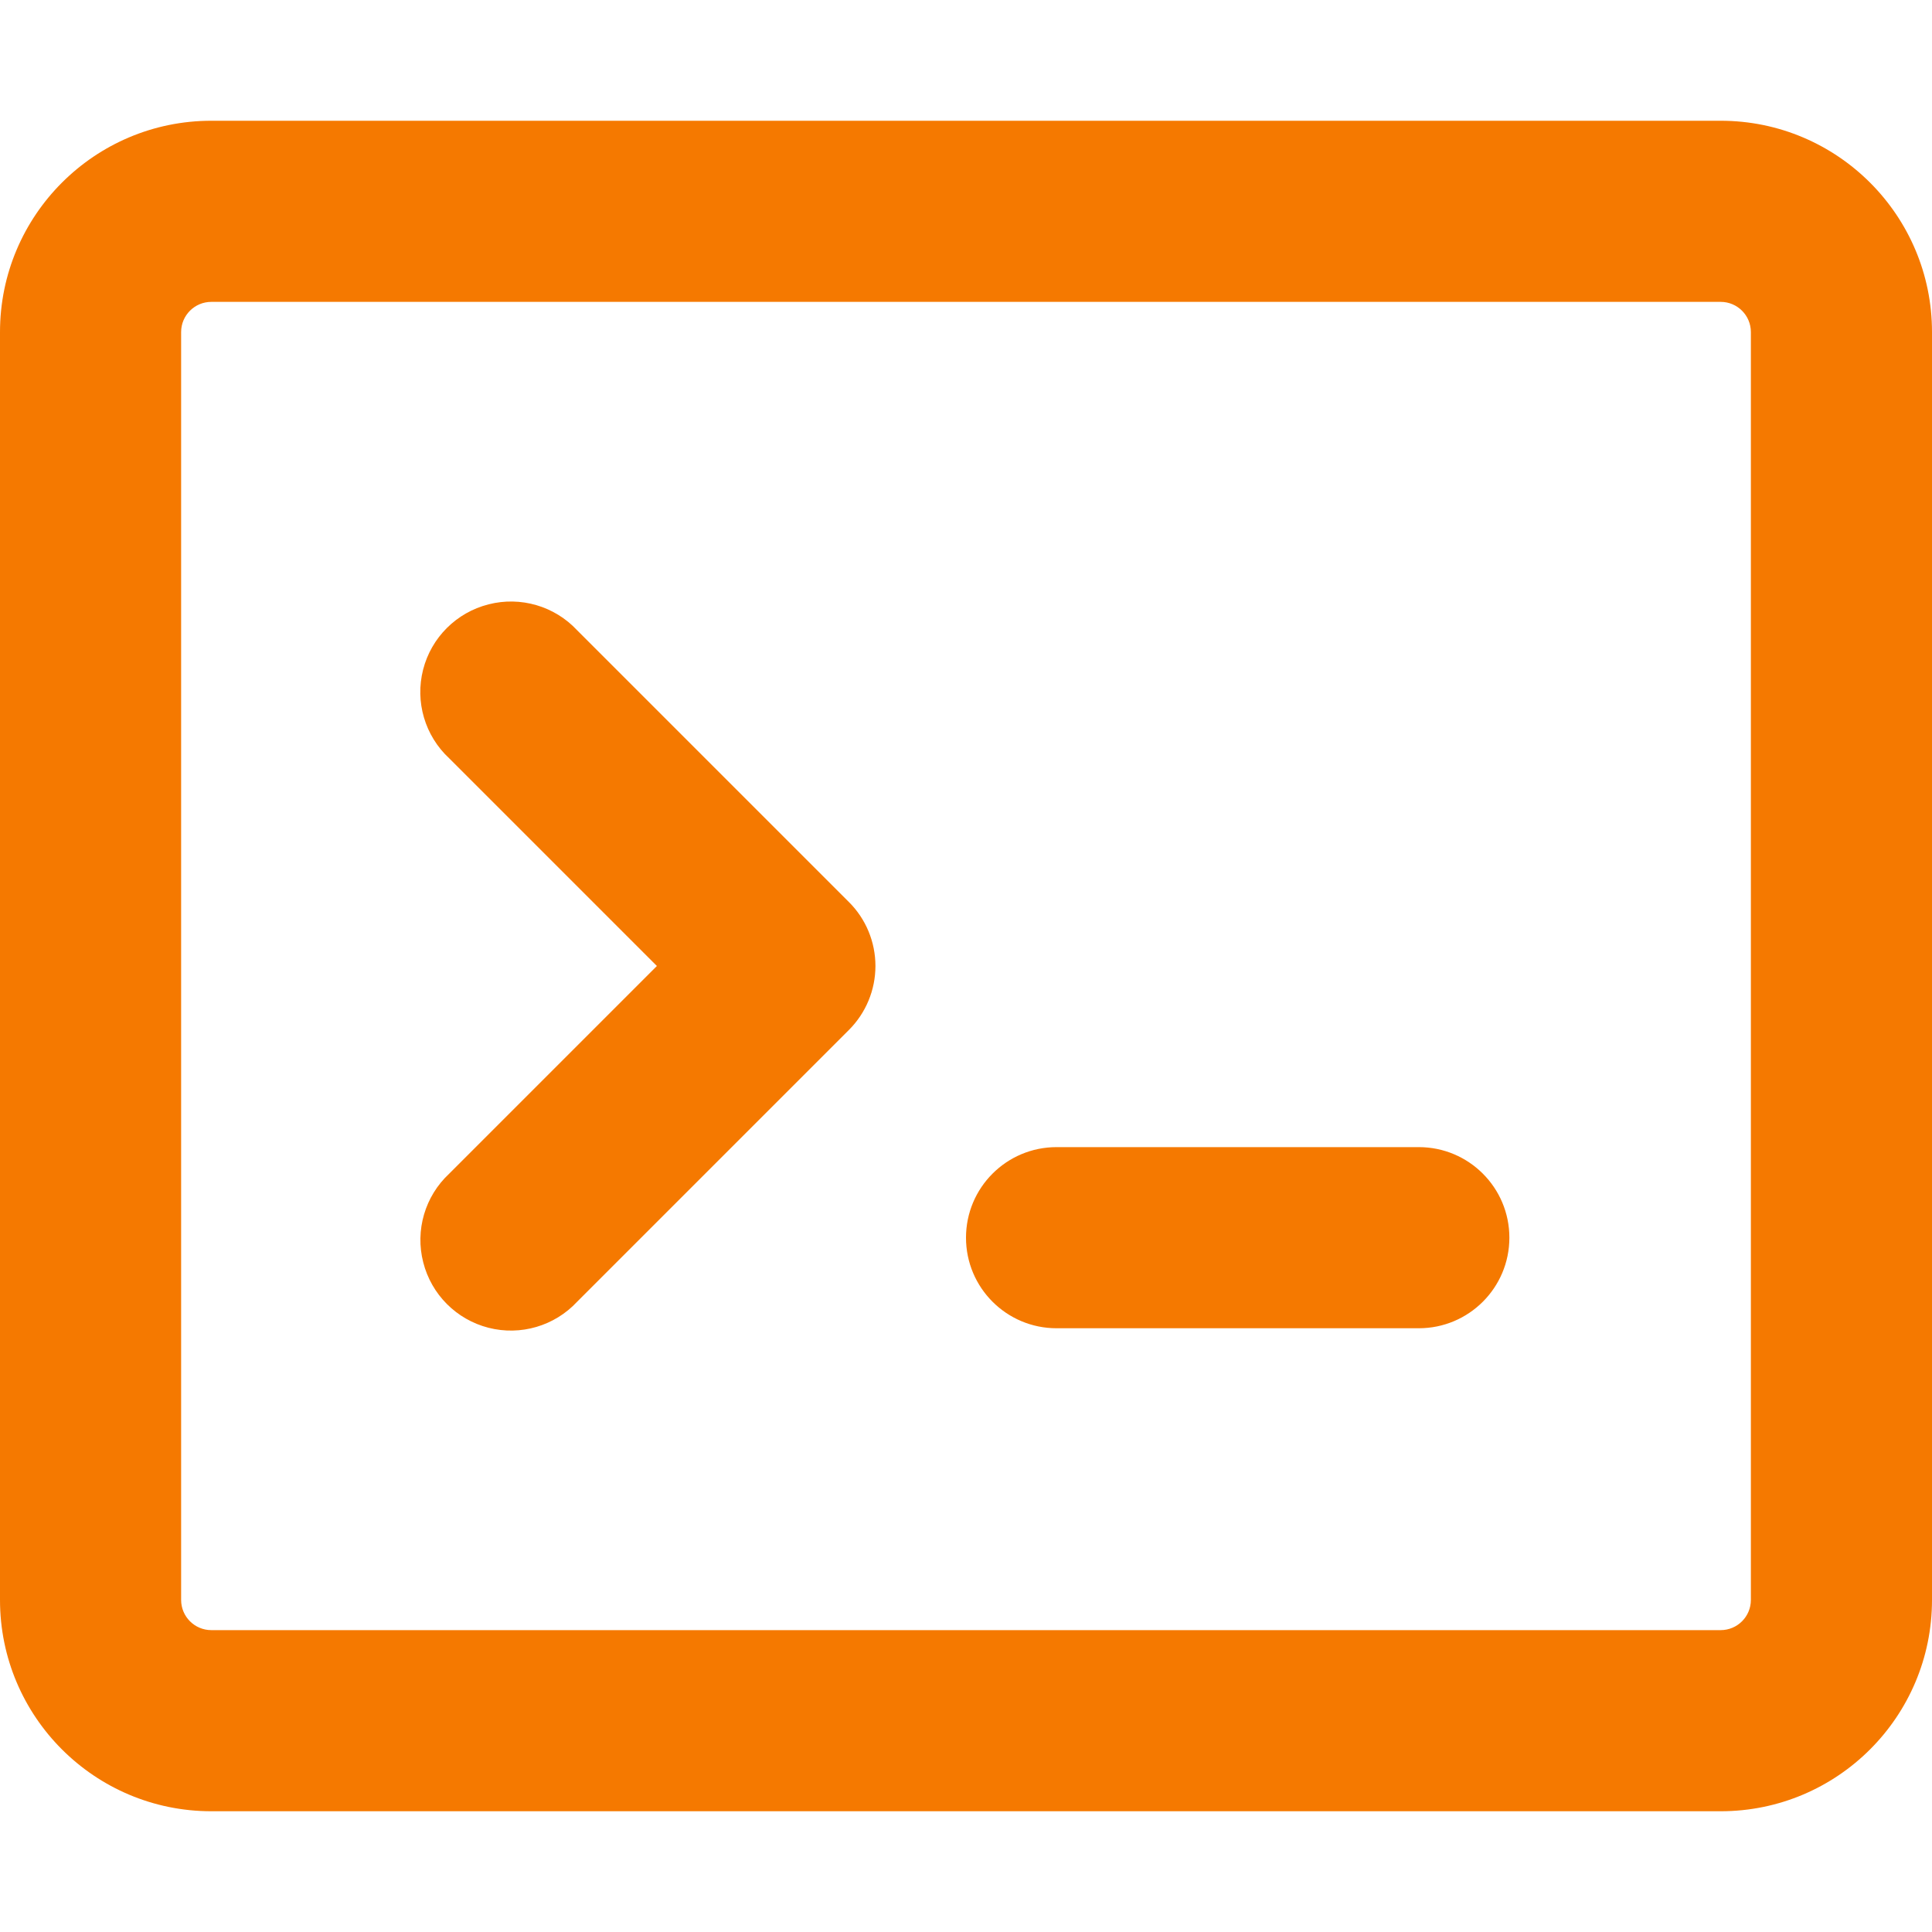
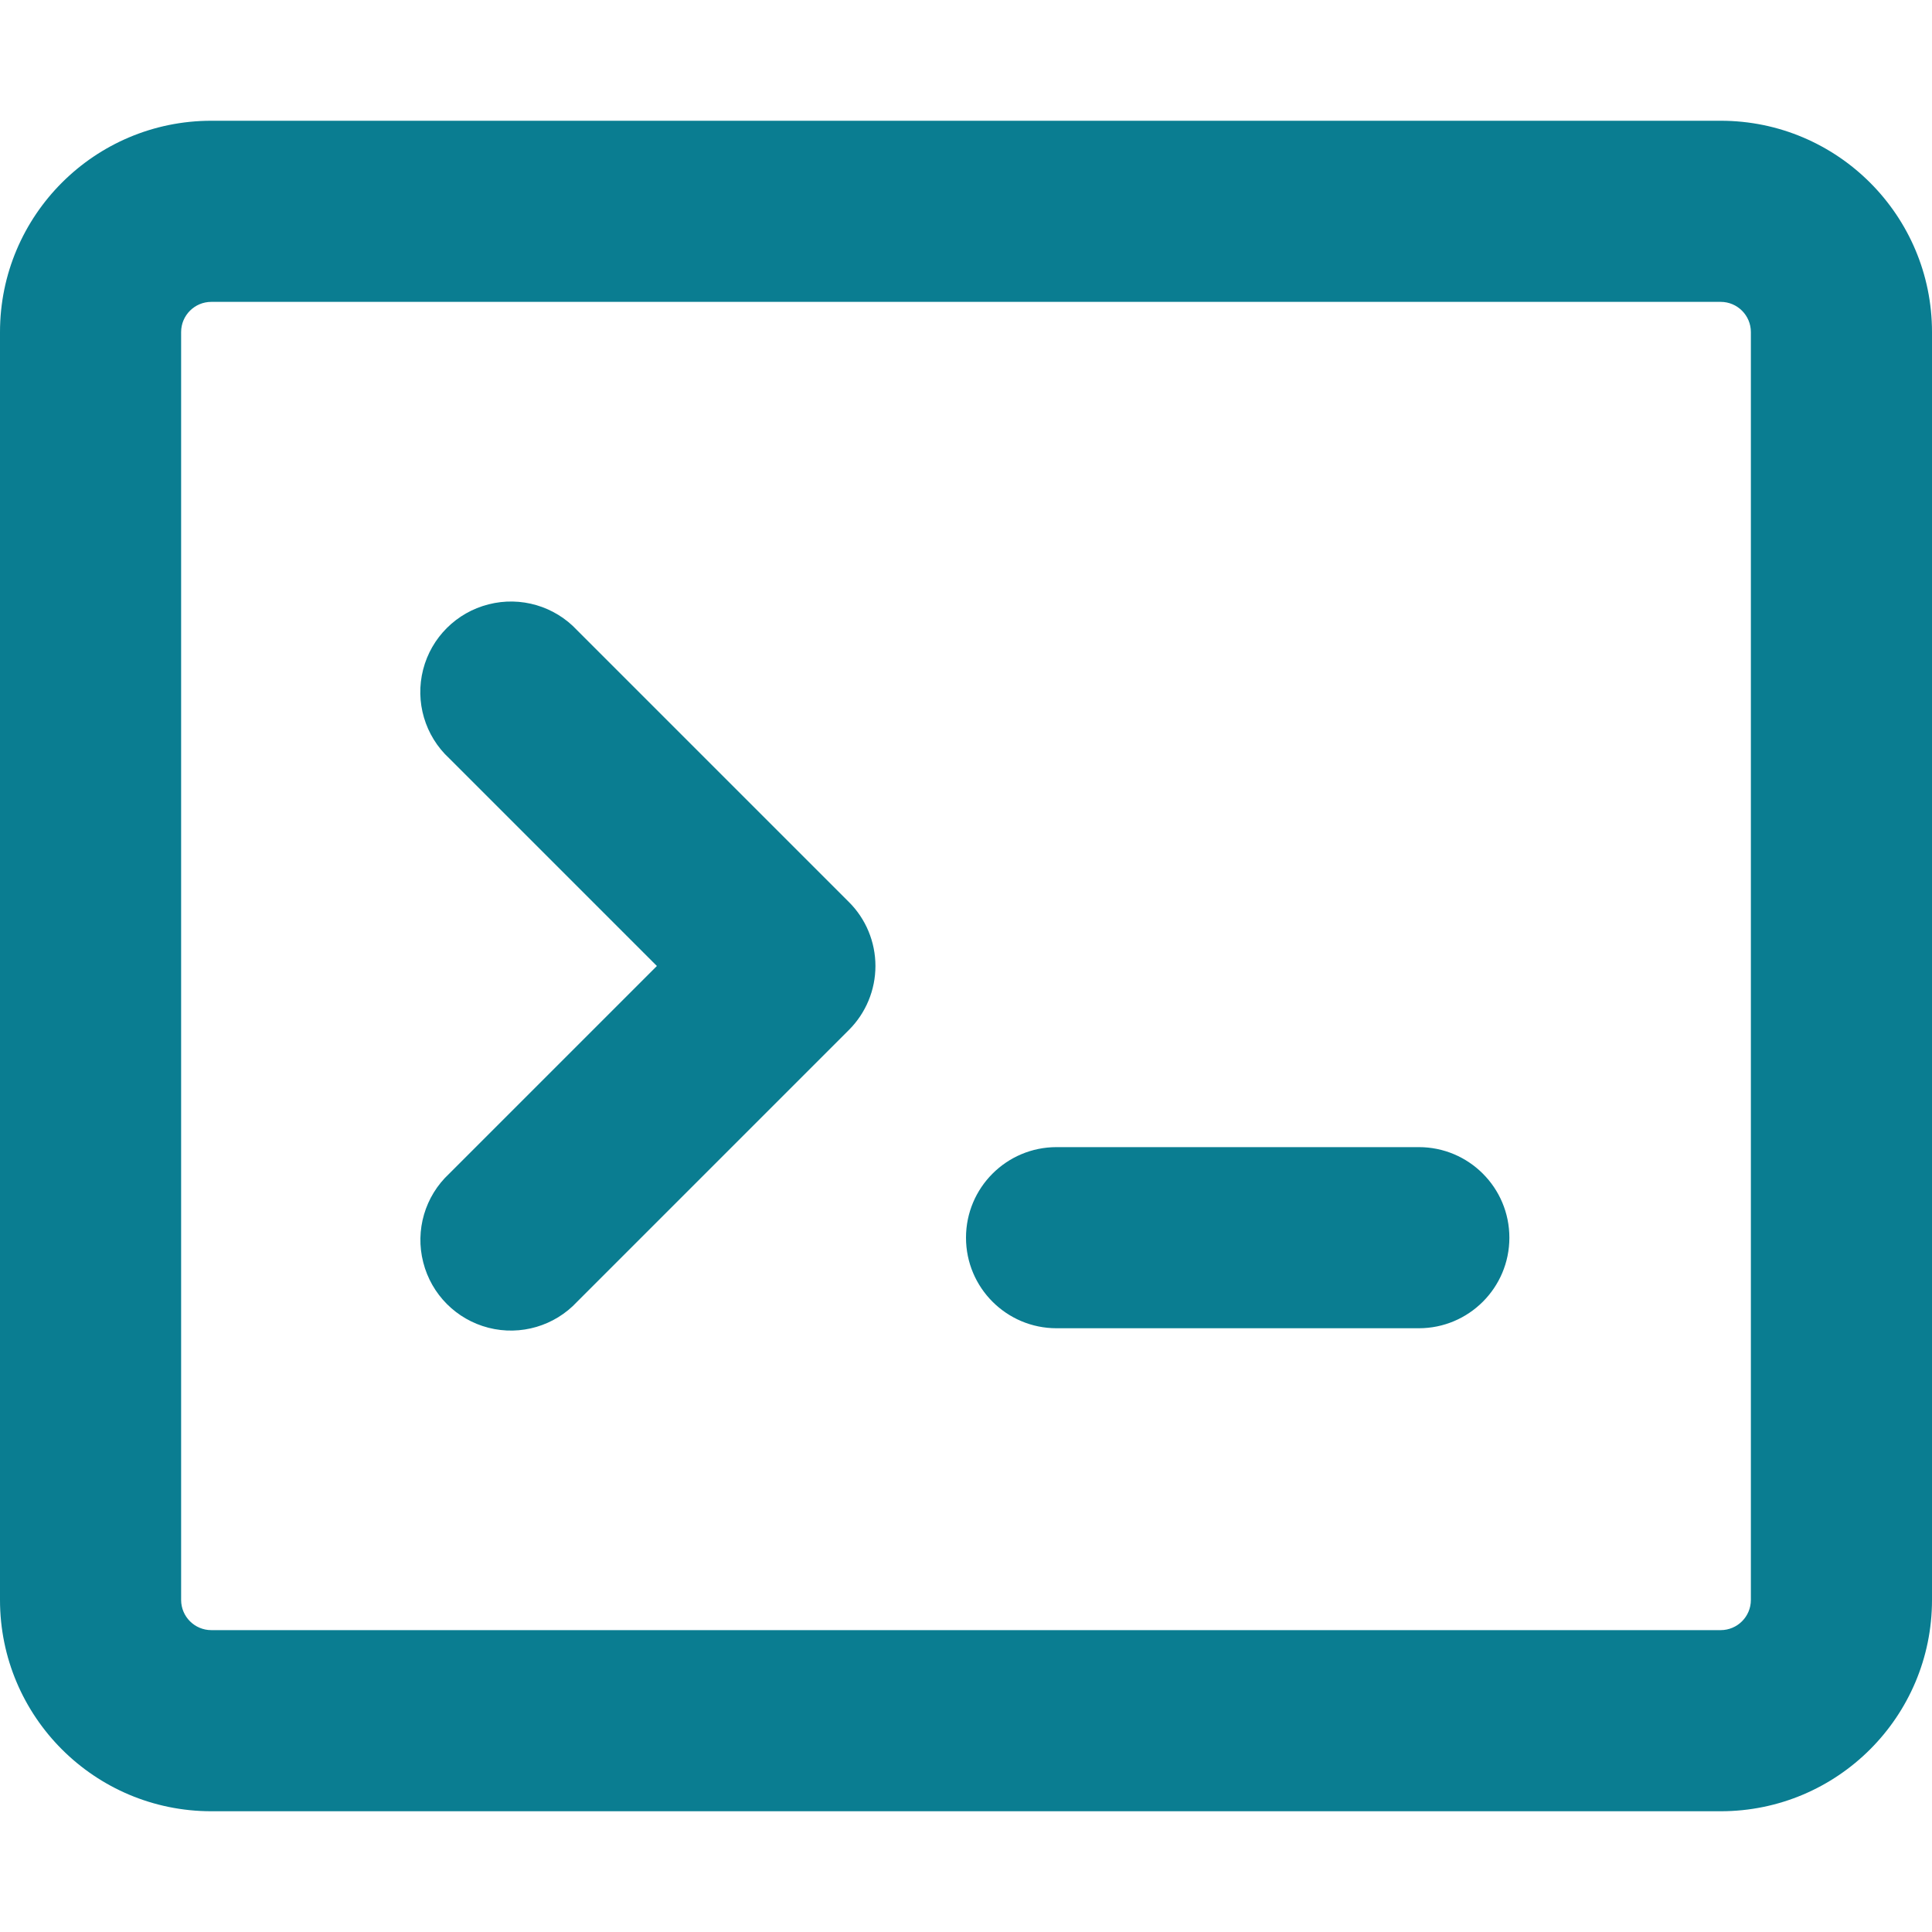
- <svg xmlns="http://www.w3.org/2000/svg" width="64" height="64" viewBox="0 0 16 16">
-   <rect x="0" y="0" width="16" height="16" rx="8" fill="none" />
-   <svg viewBox="0 0 16 16" fill="#F57900" x="0" y="0" width="16" height="16">
-     <path fill="#F57900" d="M0 2.75C0 1.784.784 1 1.75 1h12.5c.966 0 1.75.784 1.75 1.75v10.5A1.75 1.75 0 0 1 14.25 15H1.75A1.75 1.75 0 0 1 0 13.25Zm1.75-.25a.25.25 0 0 0-.25.25v10.5c0 .138.112.25.25.25h12.5a.25.25 0 0 0 .25-.25V2.75a.25.25 0 0 0-.25-.25ZM7.25 8a.749.749 0 0 1-.22.53l-2.25 2.25a.749.749 0 0 1-1.275-.326a.749.749 0 0 1 .215-.734L5.44 8L3.72 6.28a.749.749 0 0 1 .326-1.275a.749.749 0 0 1 .734.215l2.25 2.25c.141.14.22.331.22.53Zm1.5 1.5h3a.75.75 0 0 1 0 1.5h-3a.75.75 0 0 1 0-1.5Z" />
+ <svg xmlns="http://www.w3.org/2000/svg" width="64" height="64" viewBox="0 0 16 16" version="1.1" id="svg2">
+   <defs id="defs2" />
+   <rect x="0" y="0" width="16" height="16" rx="8" fill="none" id="rect1" />
+   <svg viewBox="0 0 16 16" fill="#F57900" x="0" y="0" width="16" height="16" version="1.1" id="svg1" style="fill:#0a7d91;fill-opacity:1">
+     <path fill="#F57900" d="M0 2.75C0 1.784.784 1 1.75 1h12.5c.966 0 1.75.784 1.75 1.75v10.5A1.75 1.75 0 0 1 14.25 15H1.75A1.75 1.75 0 0 1 0 13.25Zm1.75-.25a.25.25 0 0 0-.25.25v10.5c0 .138.112.25.25.25h12.5a.25.25 0 0 0 .25-.25V2.75a.25.25 0 0 0-.25-.25ZM7.25 8a.749.749 0 0 1-.22.53l-2.25 2.25a.749.749 0 0 1-1.275-.326a.749.749 0 0 1 .215-.734L5.44 8L3.72 6.28a.749.749 0 0 1 .326-1.275a.749.749 0 0 1 .734.215l2.25 2.25c.141.14.22.331.22.53Zm1.5 1.5h3a.75.75 0 0 1 0 1.5h-3a.75.75 0 0 1 0-1.5Z" id="path1" style="fill:#0a7d91;fill-opacity:1" />
  </svg>
</svg>
